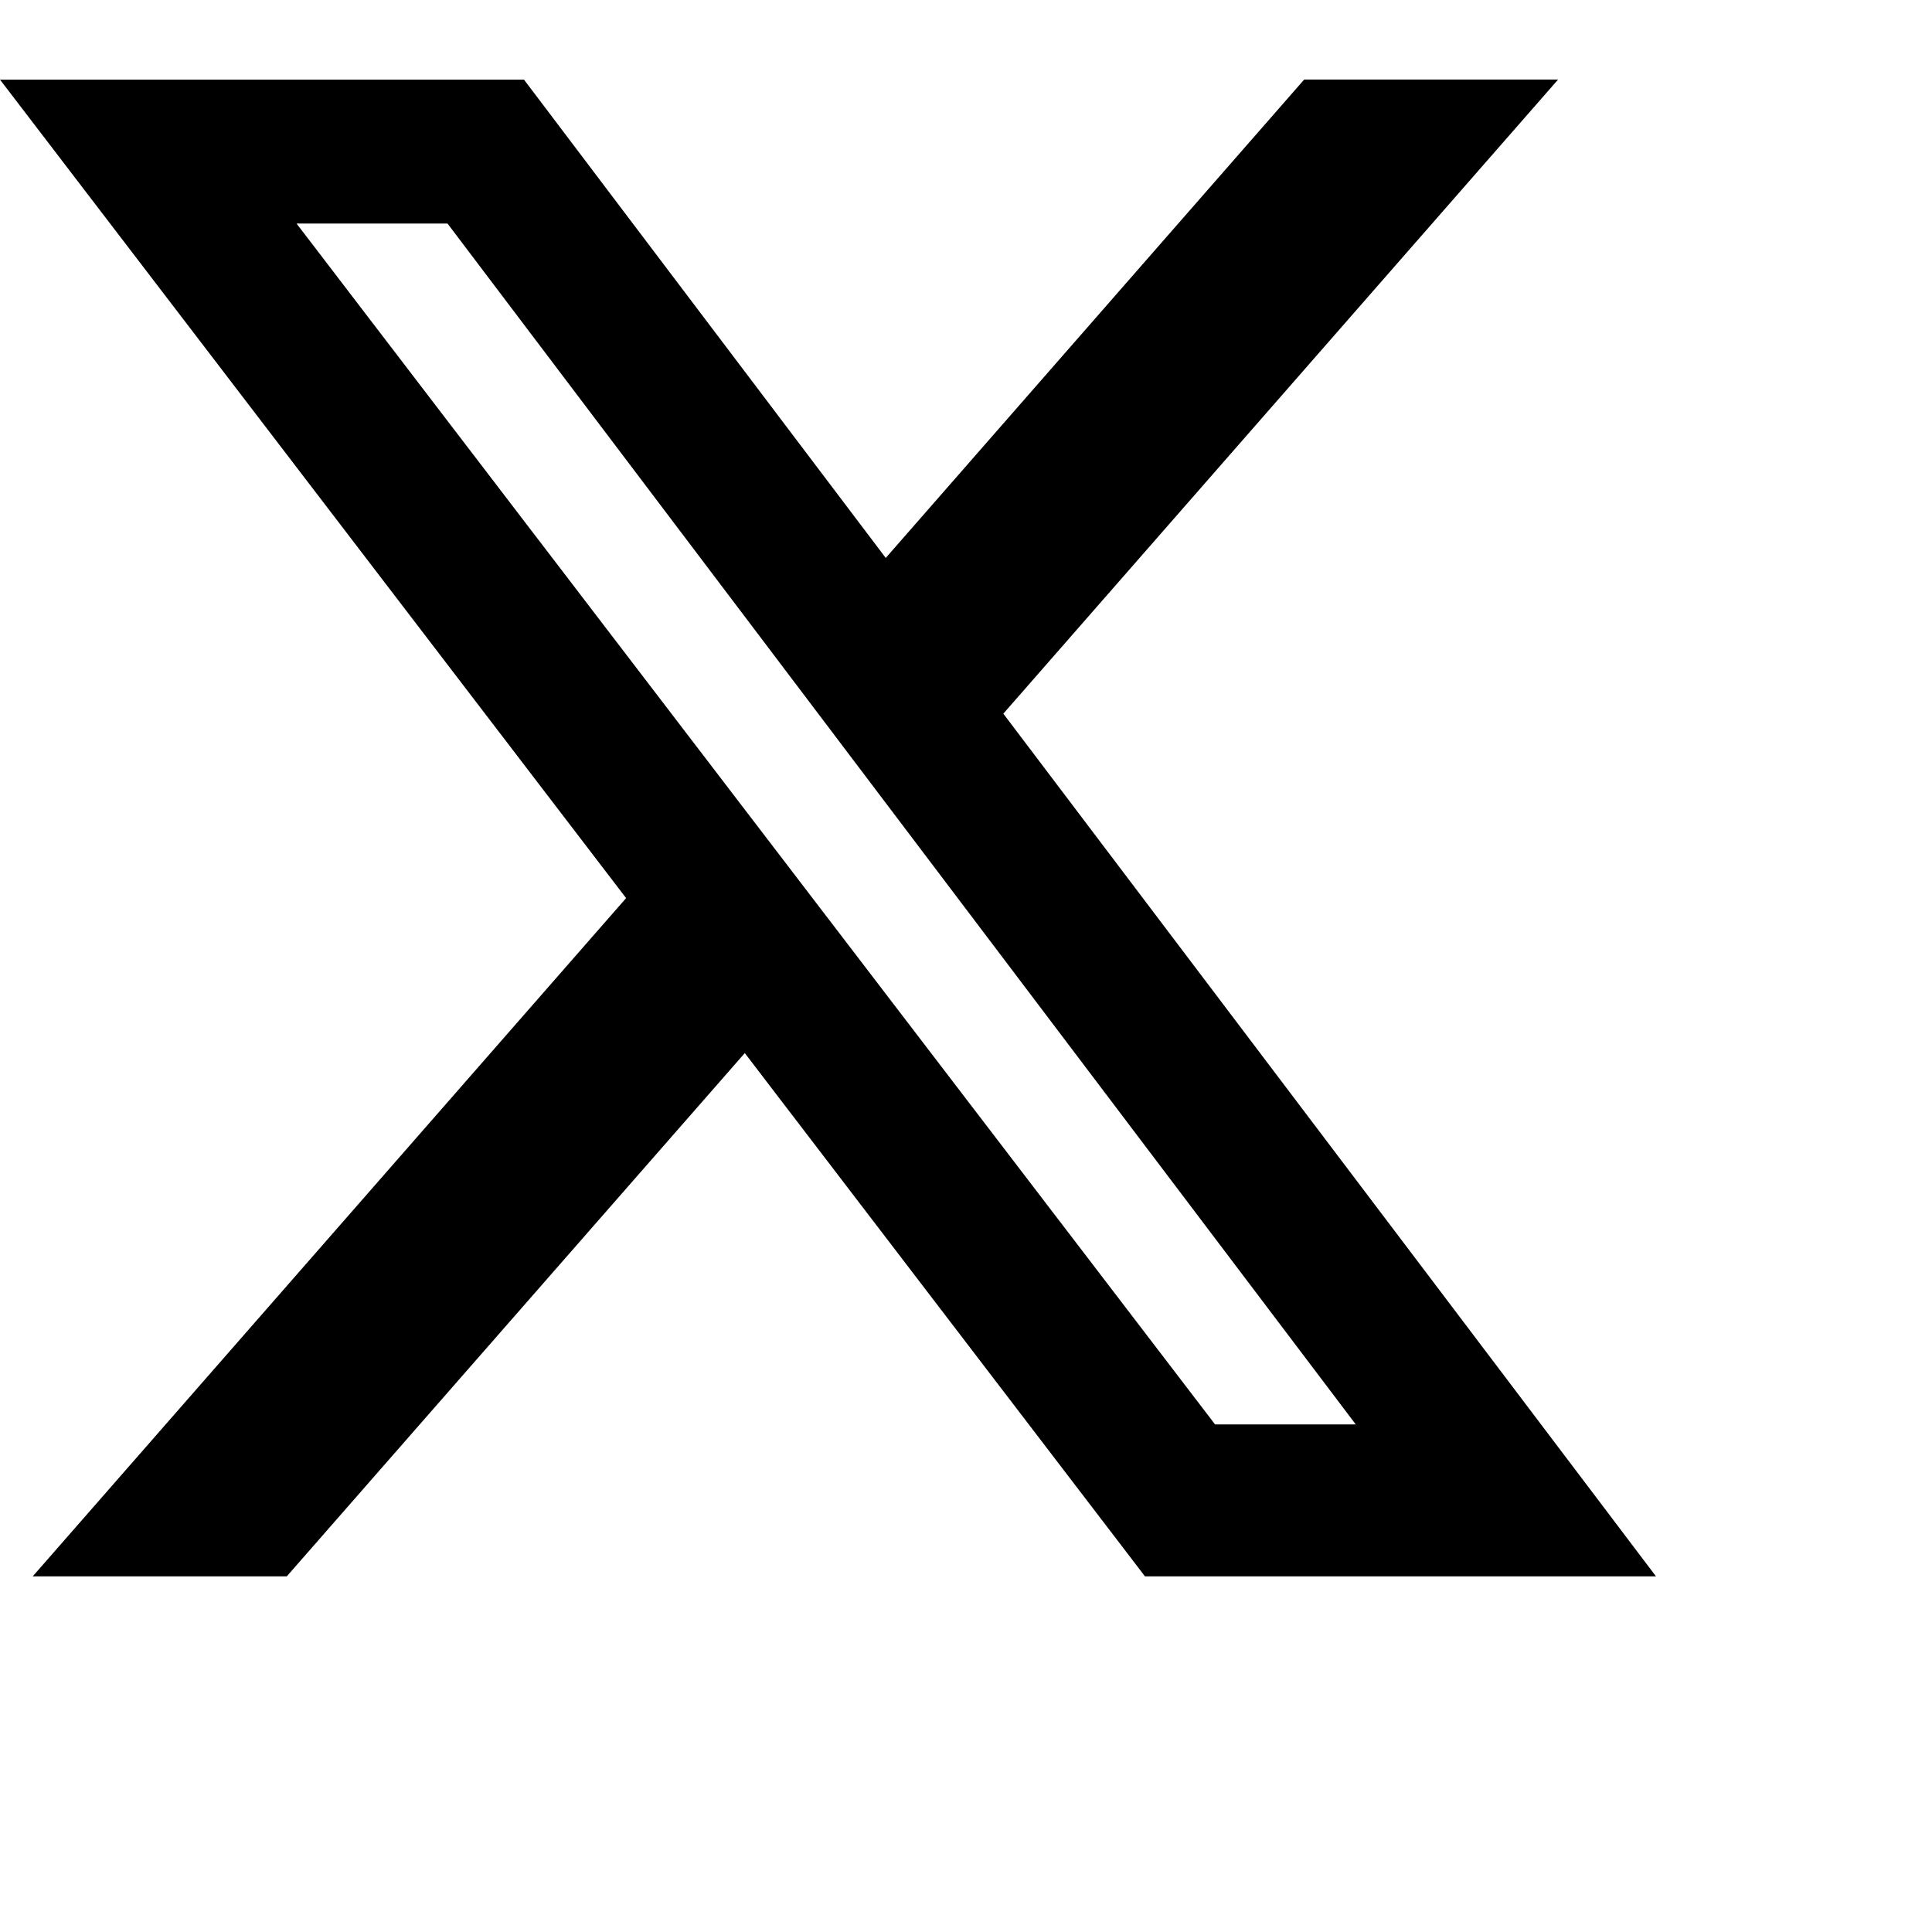
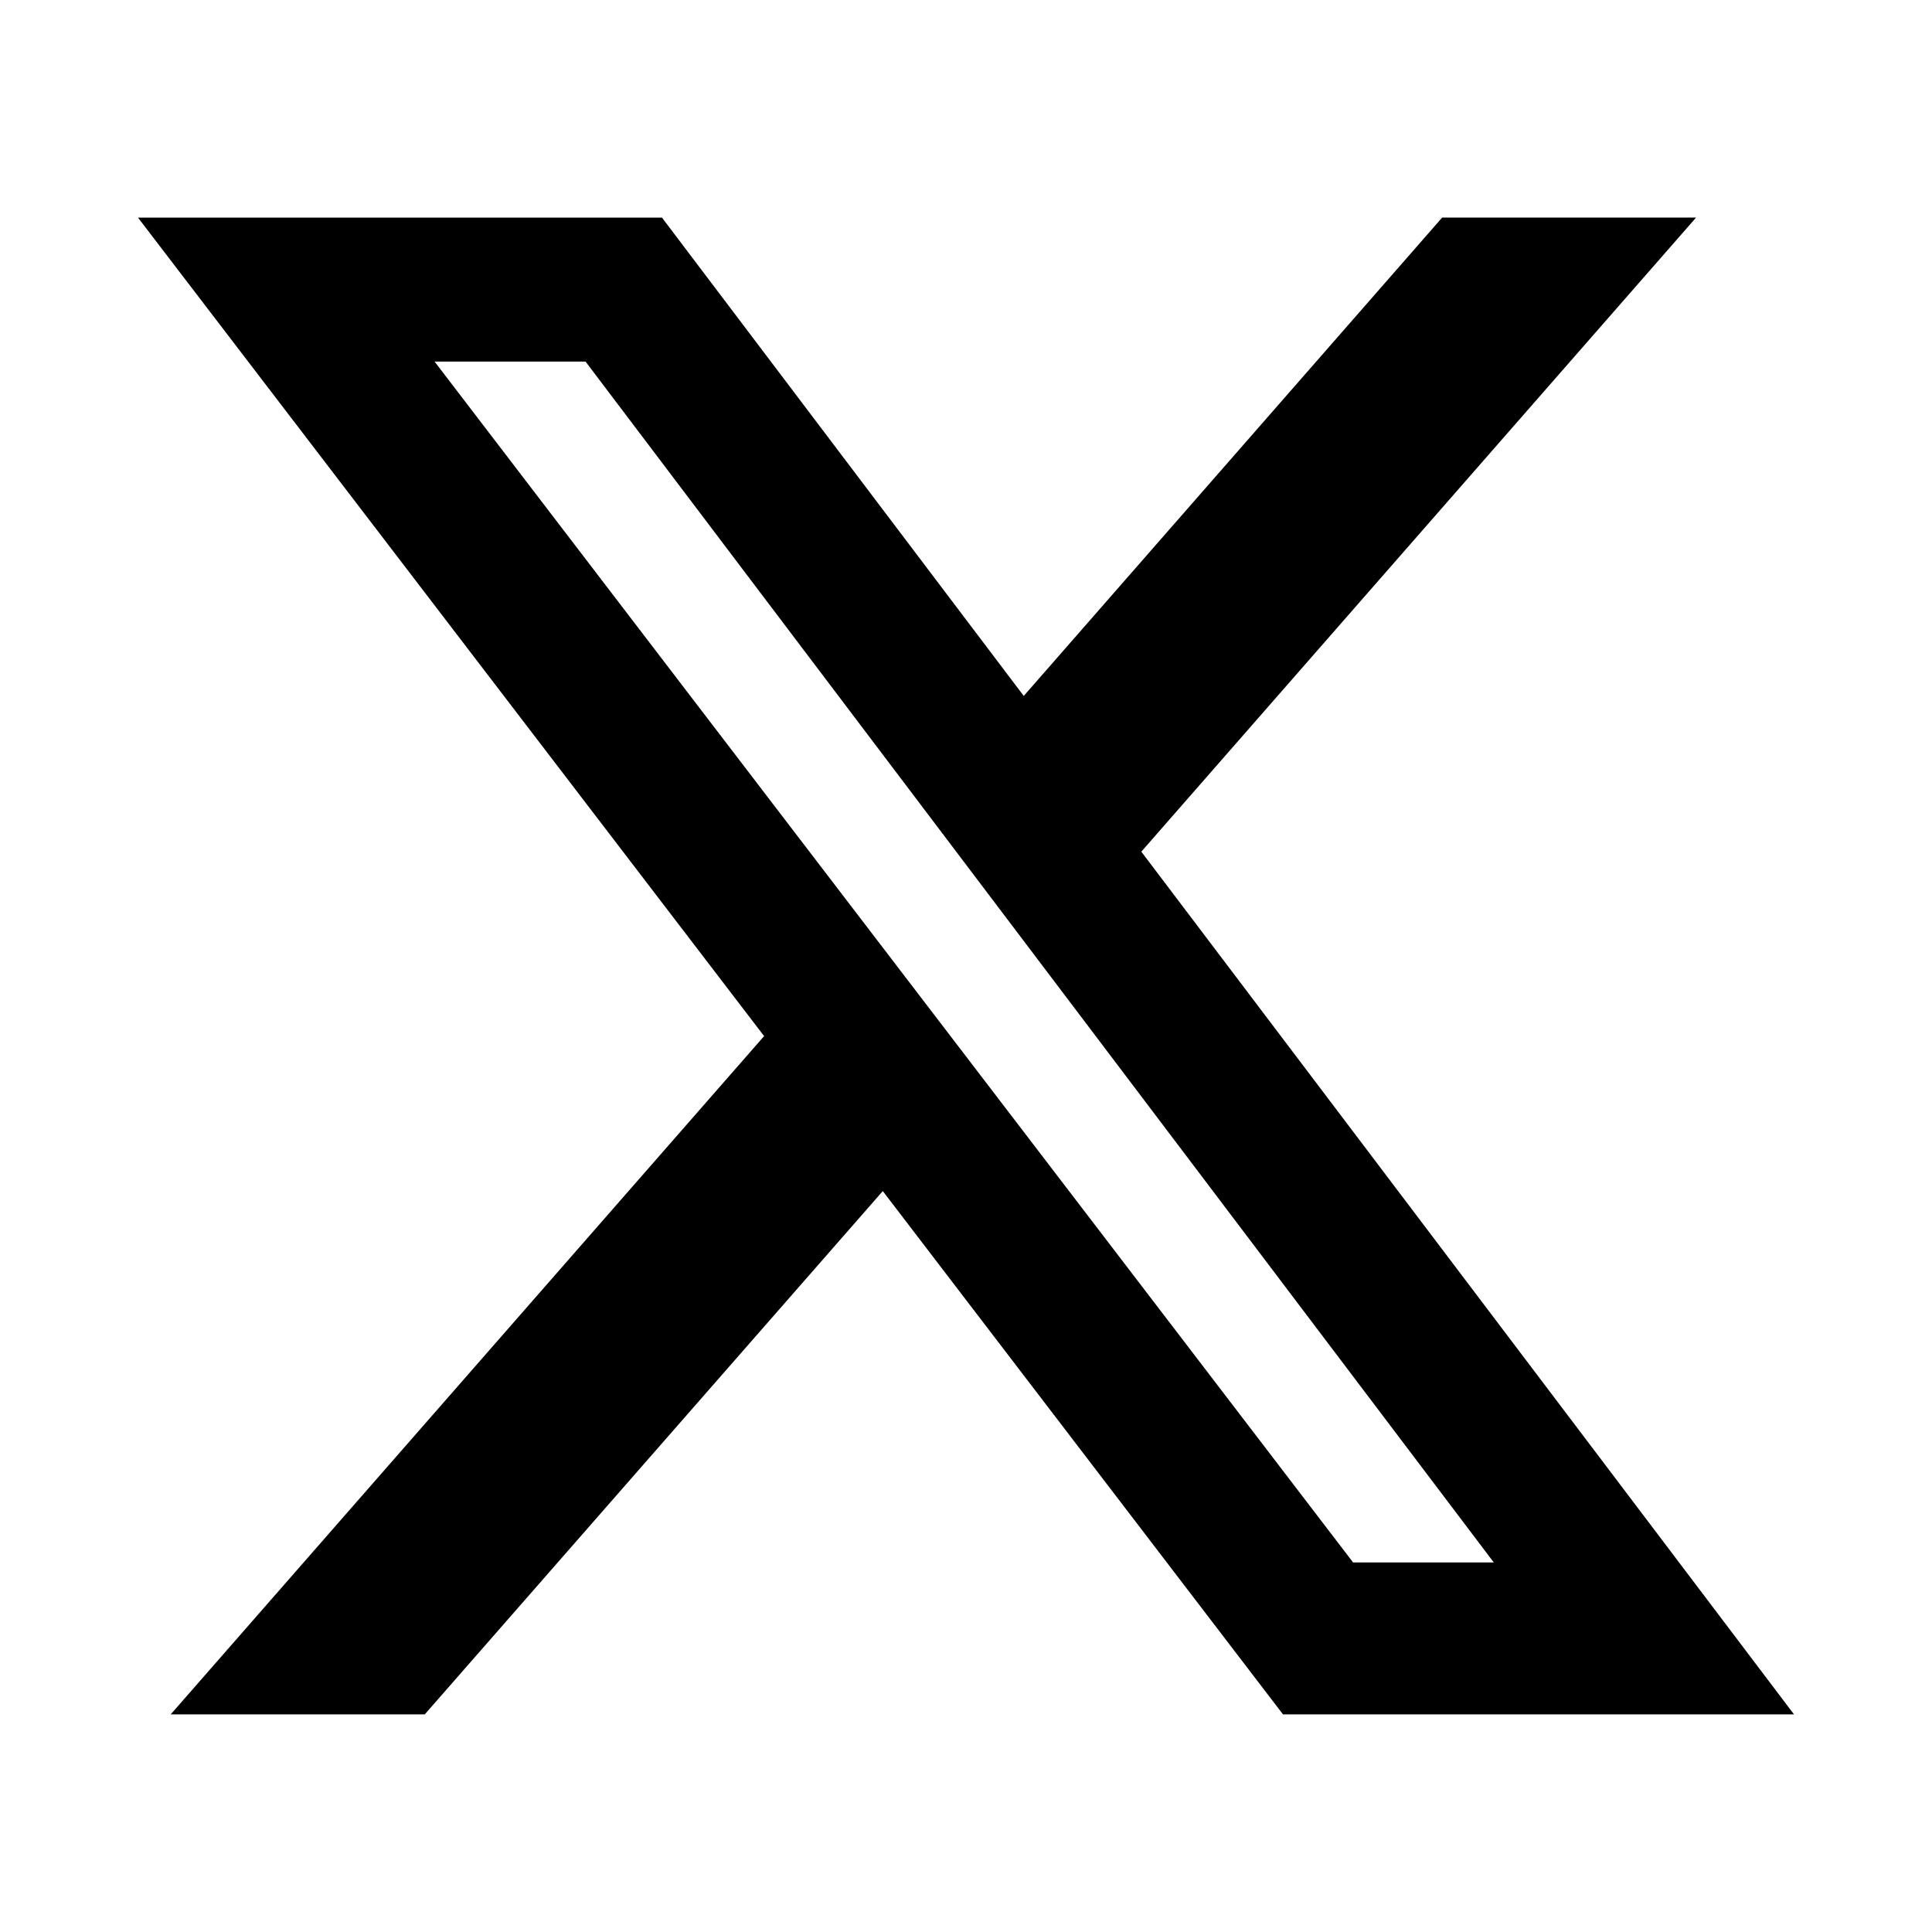
- <svg xmlns="http://www.w3.org/2000/svg" role="img" viewBox="0 0 28 28">
+ <svg xmlns="http://www.w3.org/2000/svg" role="img" viewBox="-2 -2 28 28">
  <path fill="currentColor" d="M18.901 1.153h3.68l-8.04 9.19L24 22.846h-7.406l-5.8-7.584-6.638 7.584H.474l8.6-9.83L0 1.154h7.594l5.243 6.932ZM17.61 20.644h2.039L6.486 3.24H4.298Z" />
</svg>
